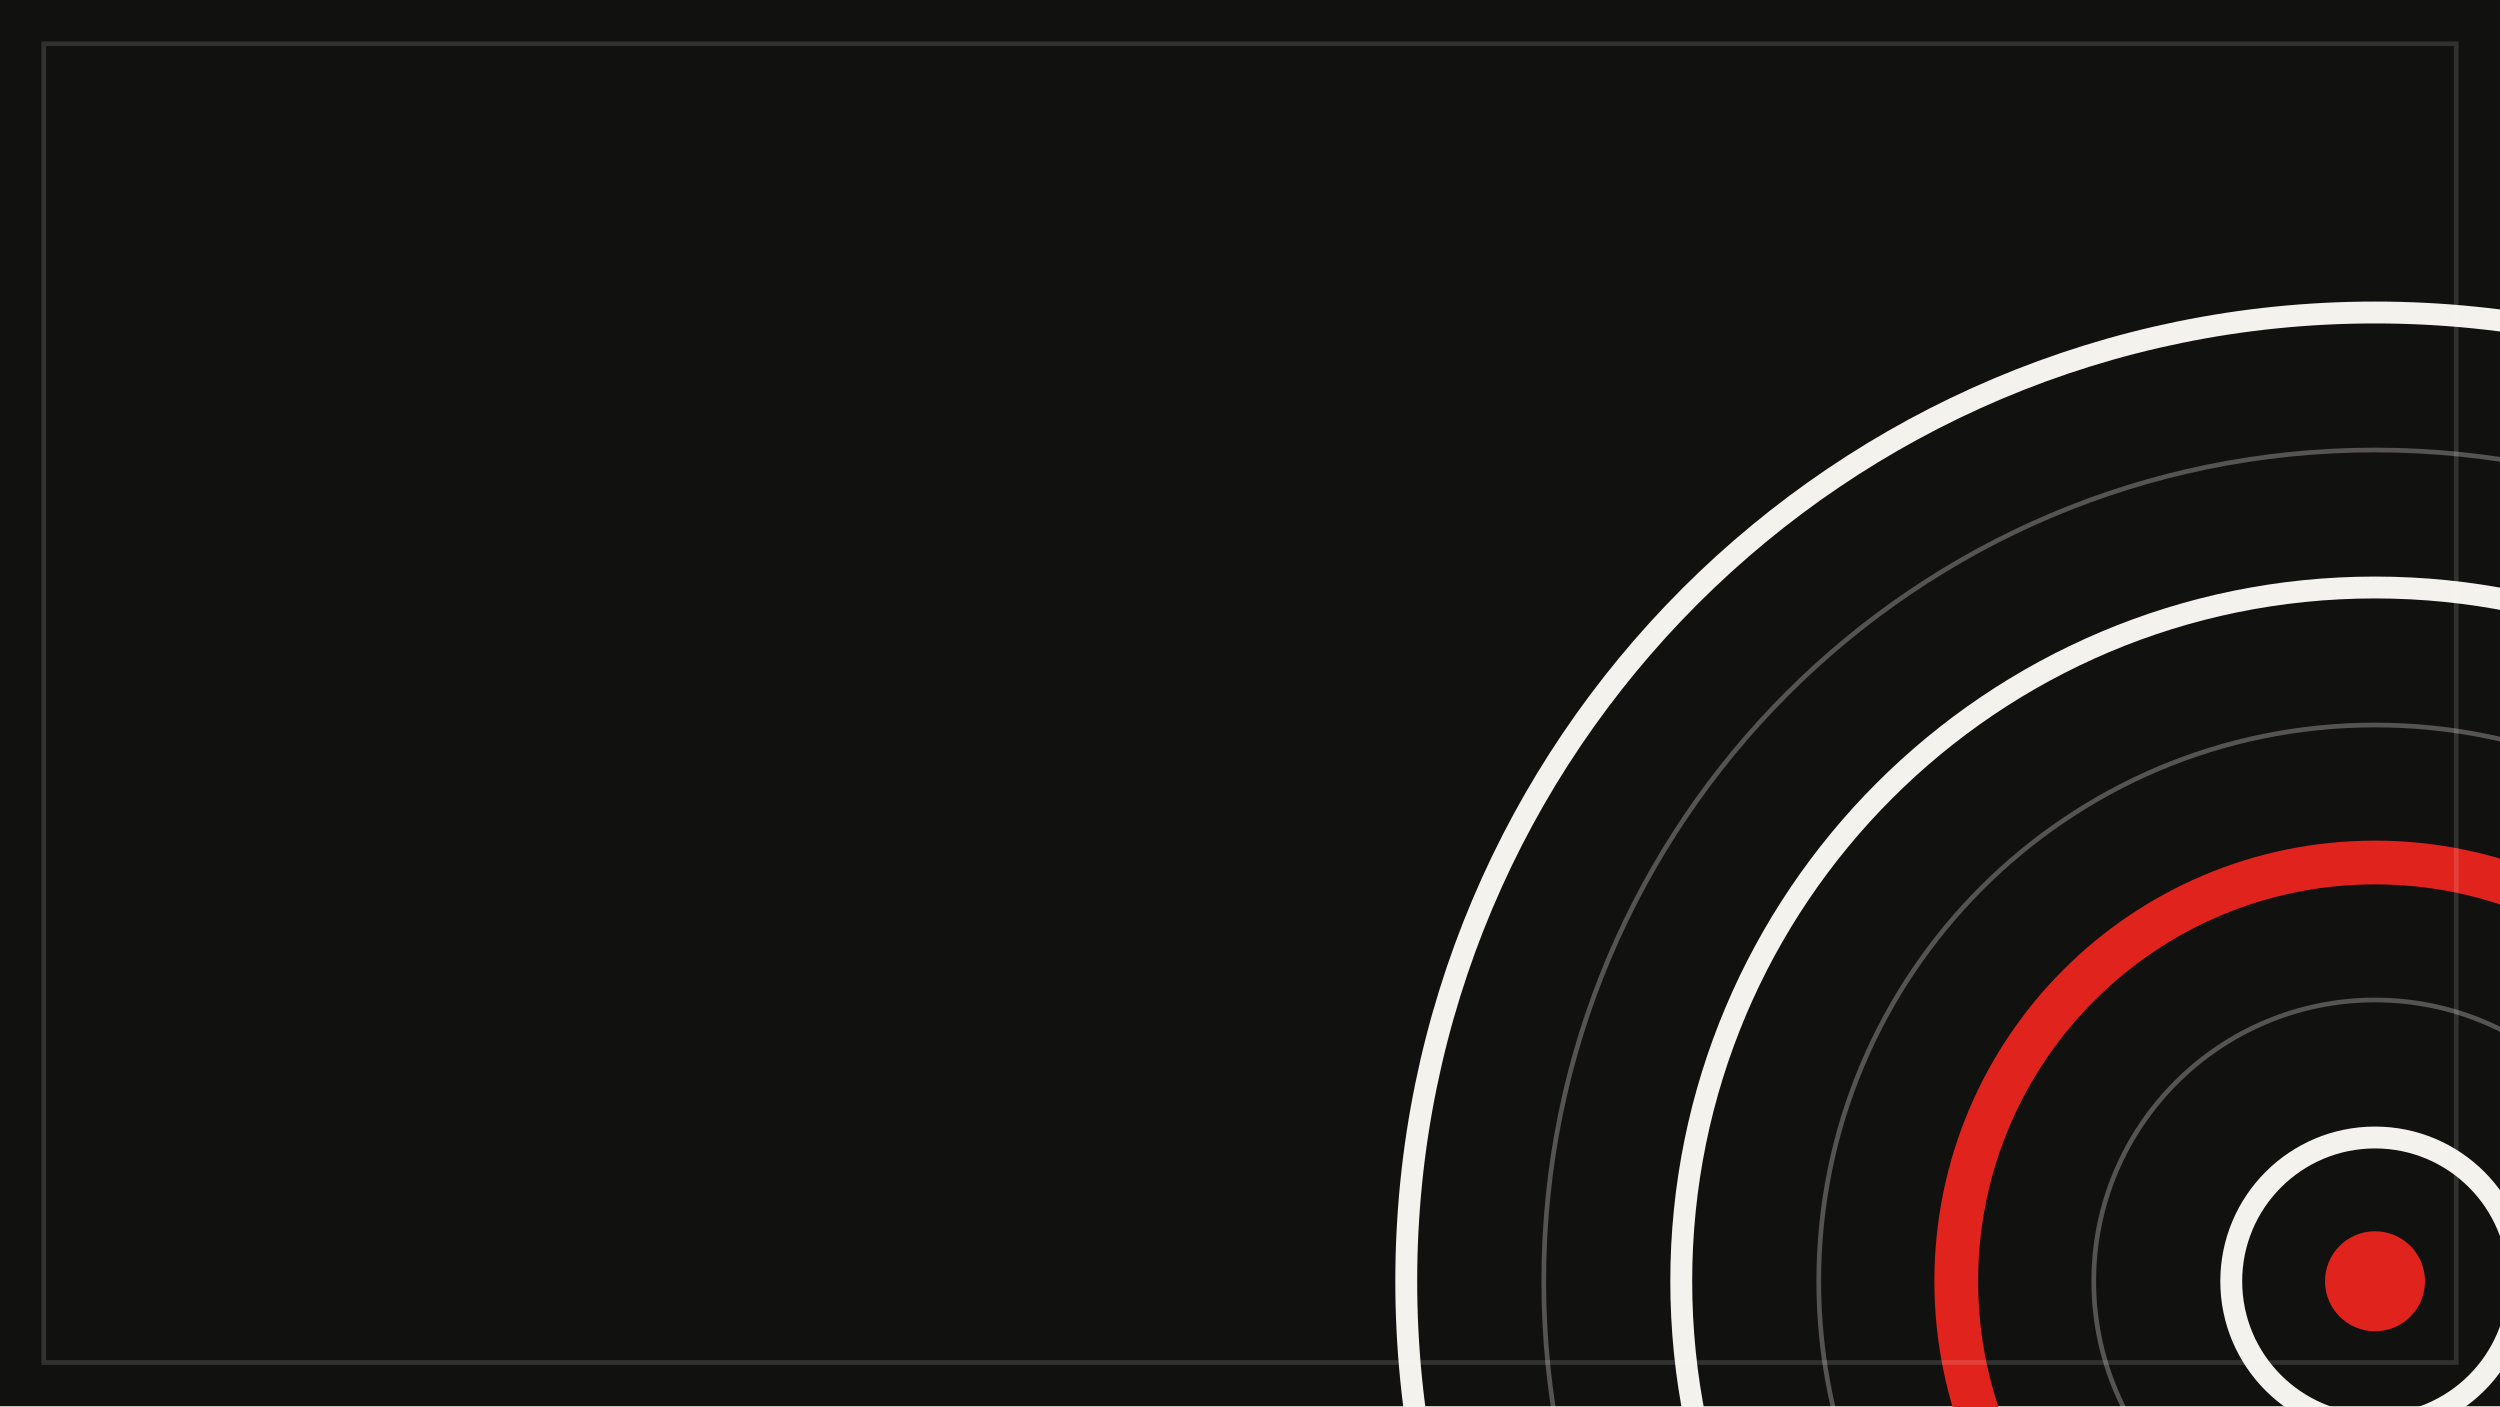
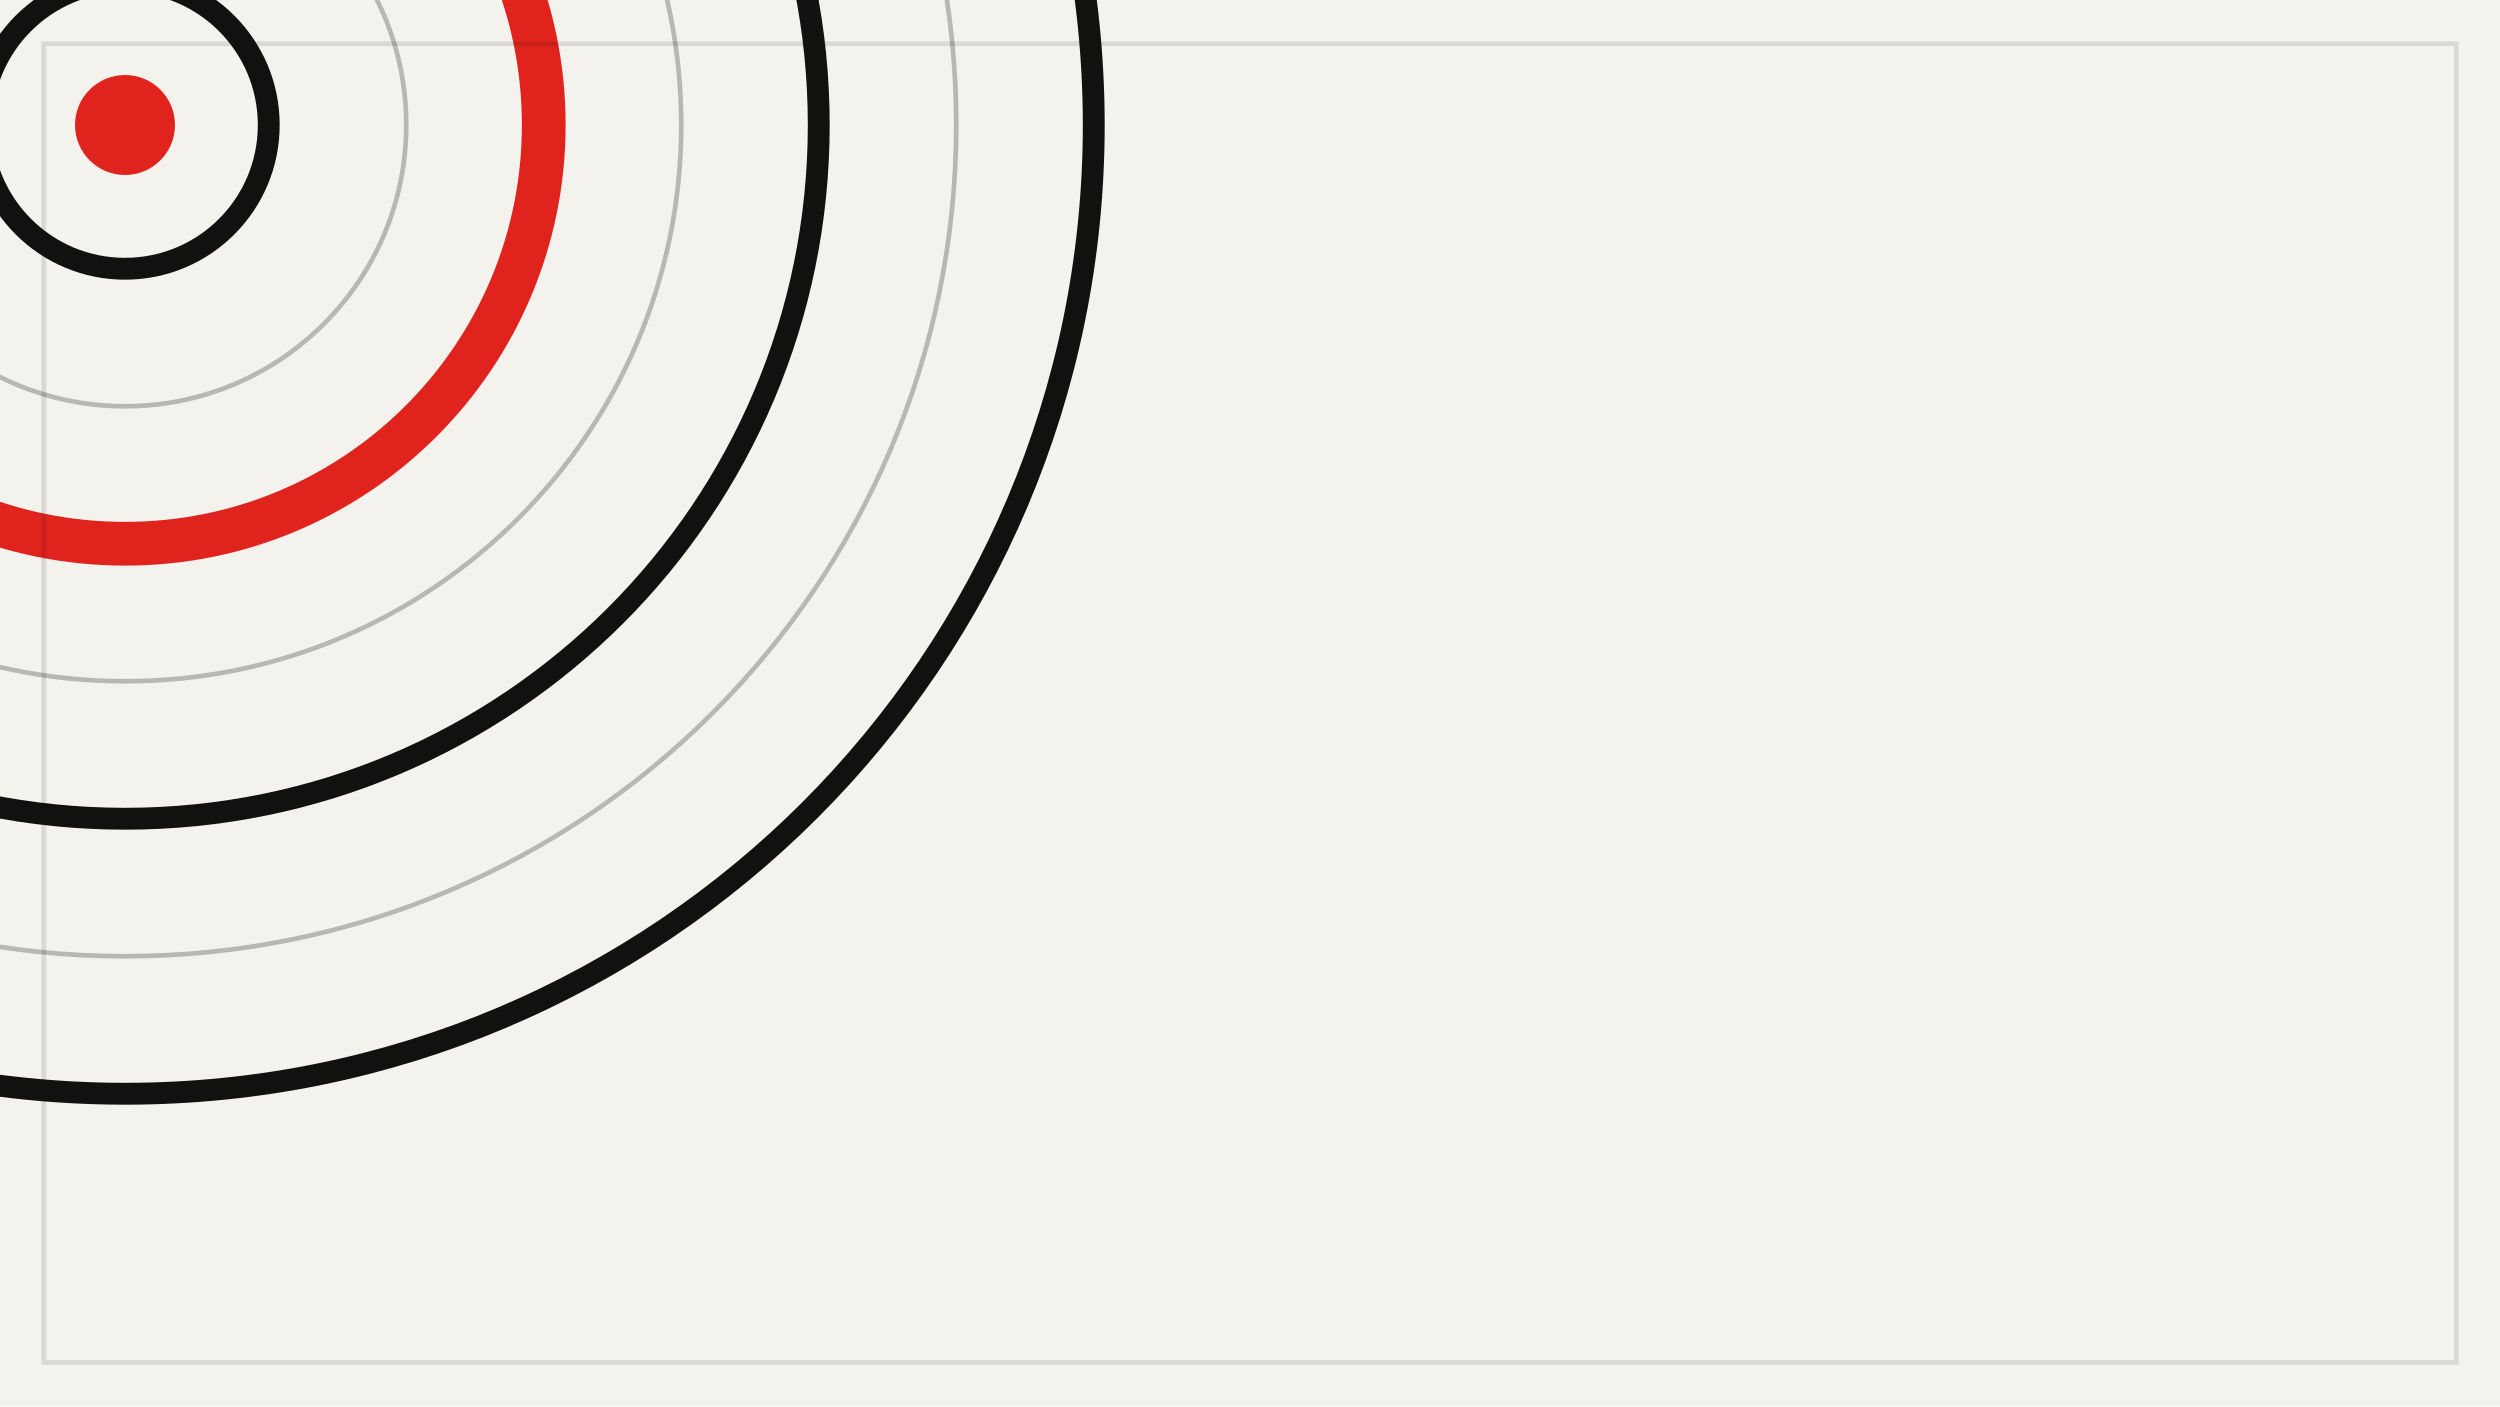
<svg xmlns="http://www.w3.org/2000/svg" width="800" height="450" viewBox="0 0 800 450">
-   <rect width="800" height="450" fill="#111110" />
-   <circle cx="760" cy="410" r="46" fill="none" stroke="#F4F2ED" stroke-width="7" />
-   <circle cx="760" cy="410" r="90" fill="none" stroke="rgba(244,242,237,.30)" stroke-width="1.5" />
-   <circle cx="760" cy="410" r="134" fill="none" stroke="#E0231D" stroke-width="14" />
-   <circle cx="760" cy="410" r="178" fill="none" stroke="rgba(244,242,237,.30)" stroke-width="1.5" />
-   <circle cx="760" cy="410" r="222" fill="none" stroke="#F4F2ED" stroke-width="7" />
-   <circle cx="760" cy="410" r="266" fill="none" stroke="rgba(244,242,237,.30)" stroke-width="1.5" />
-   <circle cx="760" cy="410" r="310" fill="none" stroke="#F4F2ED" stroke-width="7" />
-   <circle cx="760" cy="410" r="16" fill="#E0231D" />
-   <rect x="14" y="14" width="772" height="422" fill="none" stroke="rgba(244,242,237,.14)" stroke-width="1.5" />
+   <rect width="800" height="450" fill="#F4F2ED" />
+   <circle cx="40" cy="40" r="46" fill="none" stroke="#111110" stroke-width="7" />
+   <circle cx="40" cy="40" r="90" fill="none" stroke="rgba(17,17,16,.26)" stroke-width="1.5" />
+   <circle cx="40" cy="40" r="134" fill="none" stroke="#E0231D" stroke-width="14" />
+   <circle cx="40" cy="40" r="178" fill="none" stroke="rgba(17,17,16,.26)" stroke-width="1.5" />
+   <circle cx="40" cy="40" r="222" fill="none" stroke="#111110" stroke-width="7" />
+   <circle cx="40" cy="40" r="266" fill="none" stroke="rgba(17,17,16,.26)" stroke-width="1.5" />
+   <circle cx="40" cy="40" r="310" fill="none" stroke="#111110" stroke-width="7" />
+   <circle cx="40" cy="40" r="16" fill="#E0231D" />
+   <rect x="14" y="14" width="772" height="422" fill="none" stroke="rgba(17,17,16,.12)" stroke-width="1.5" />
</svg>
